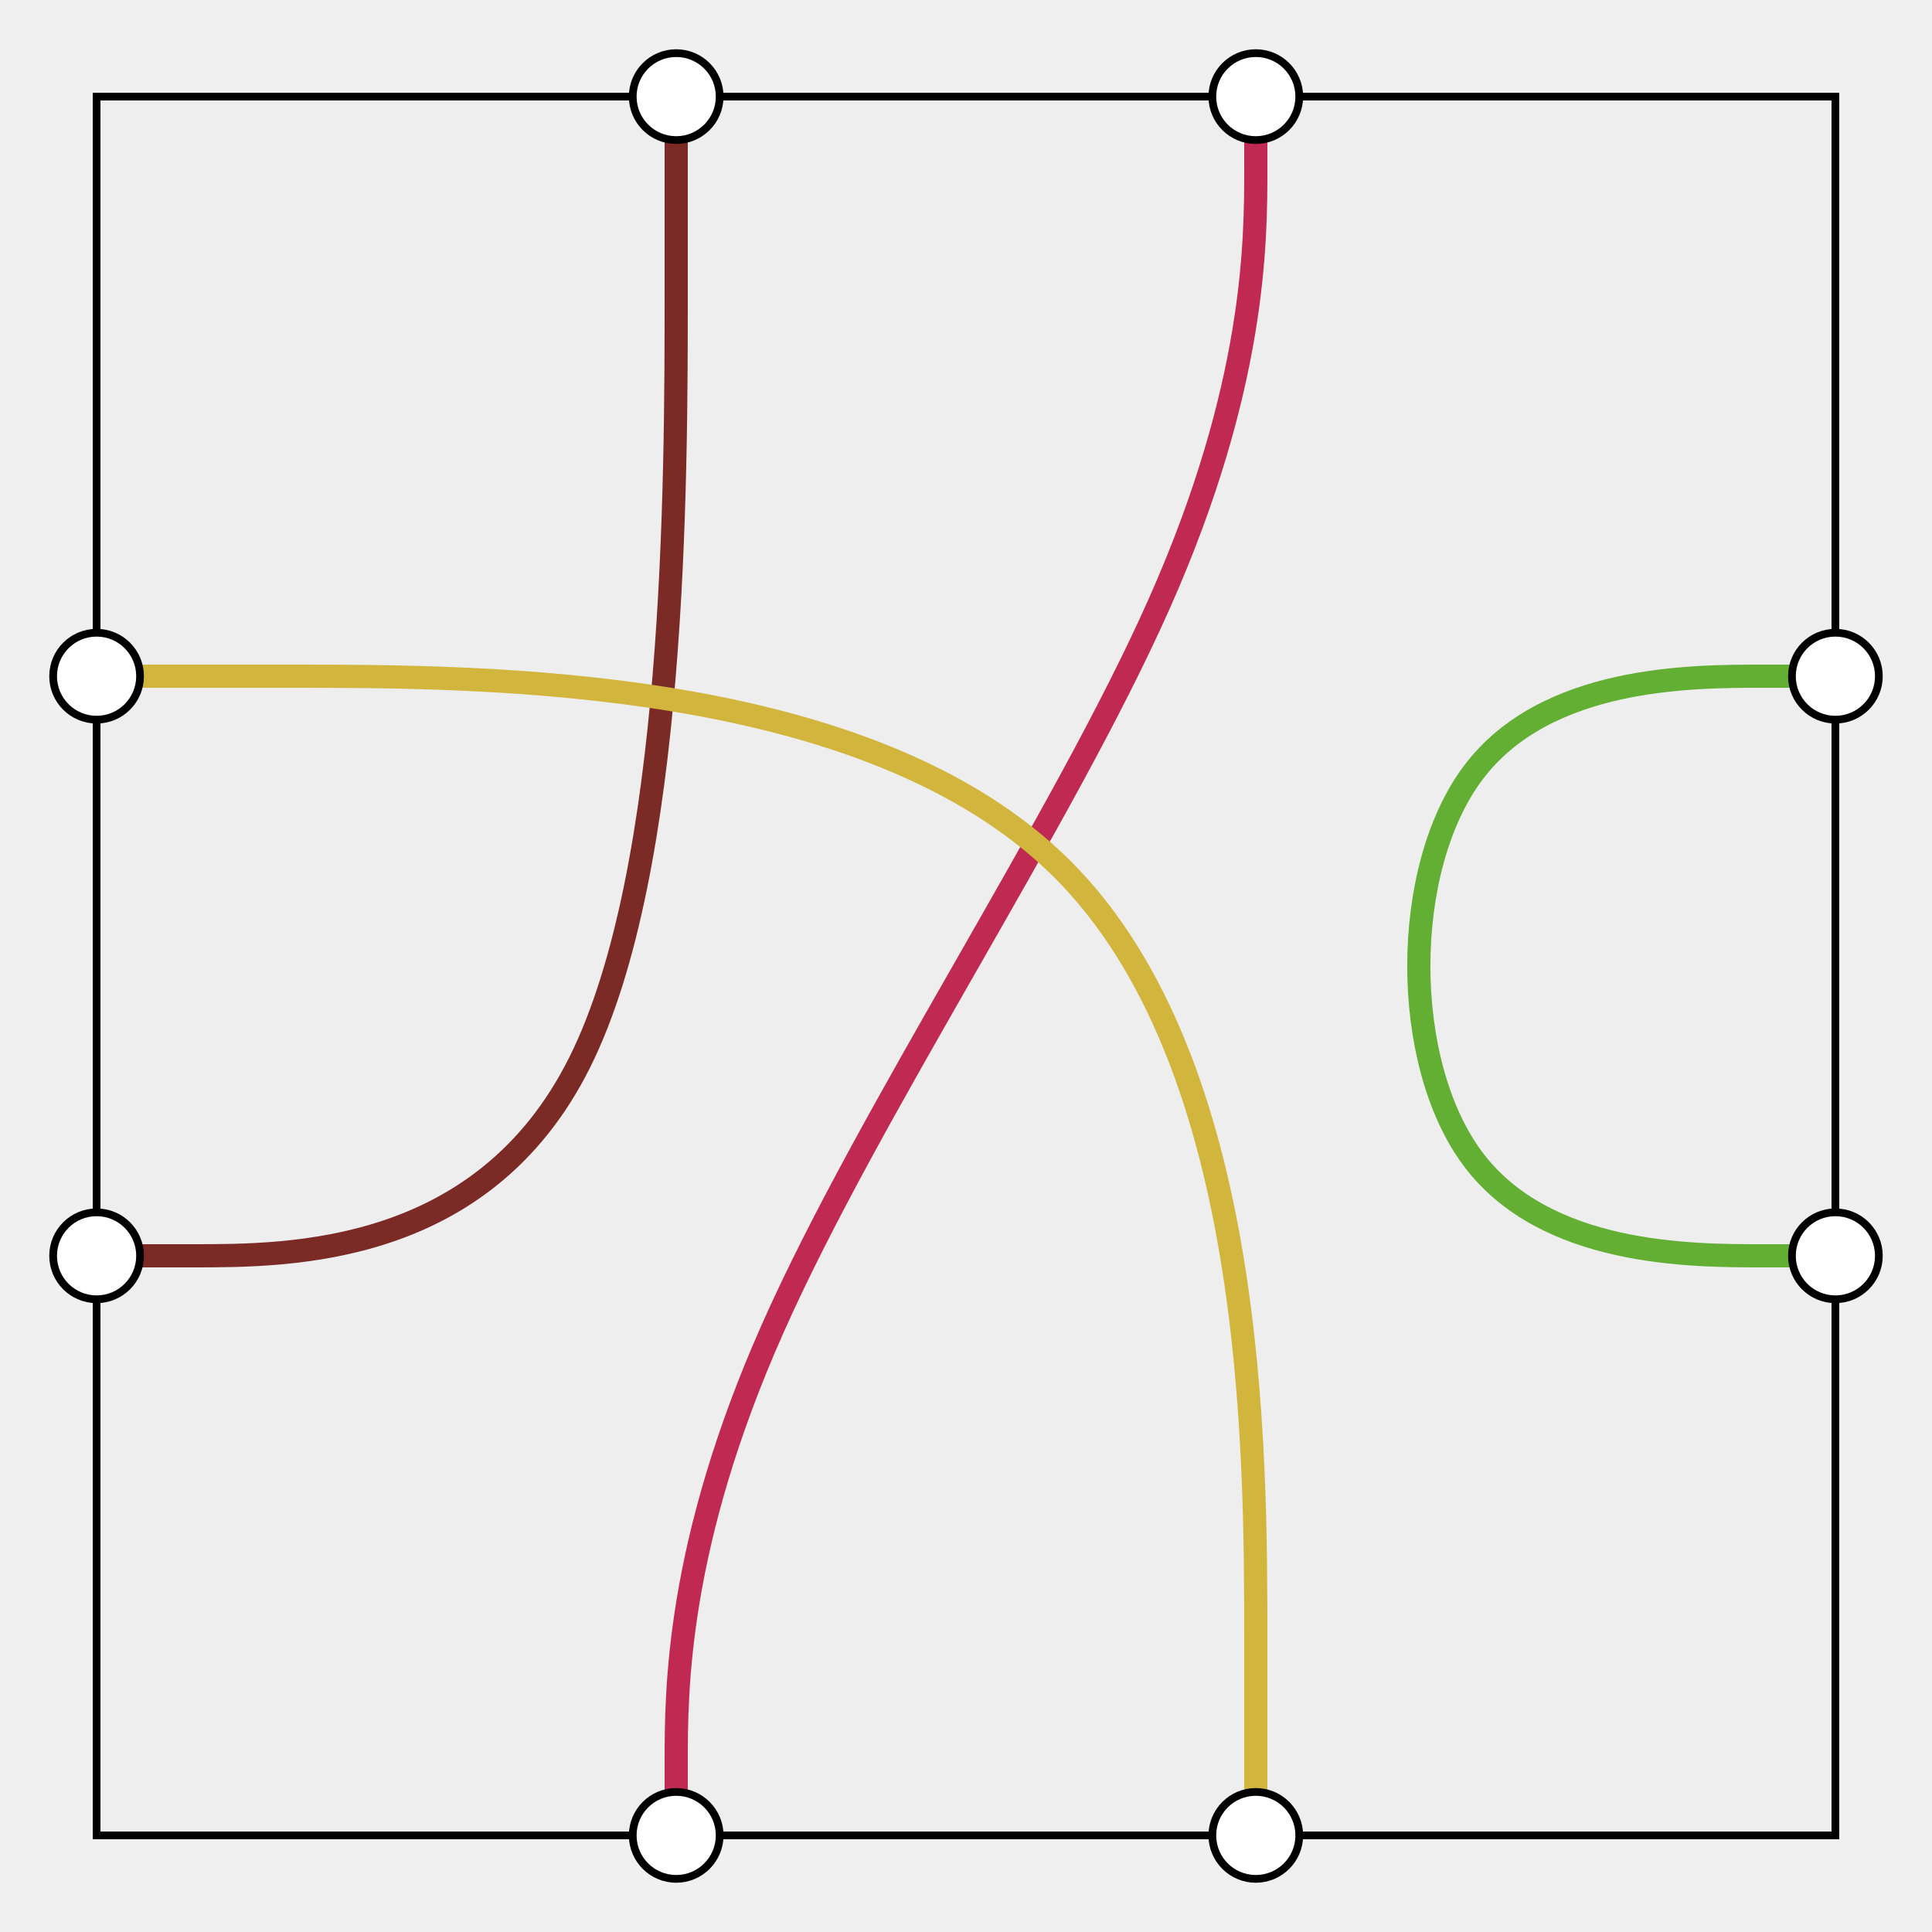
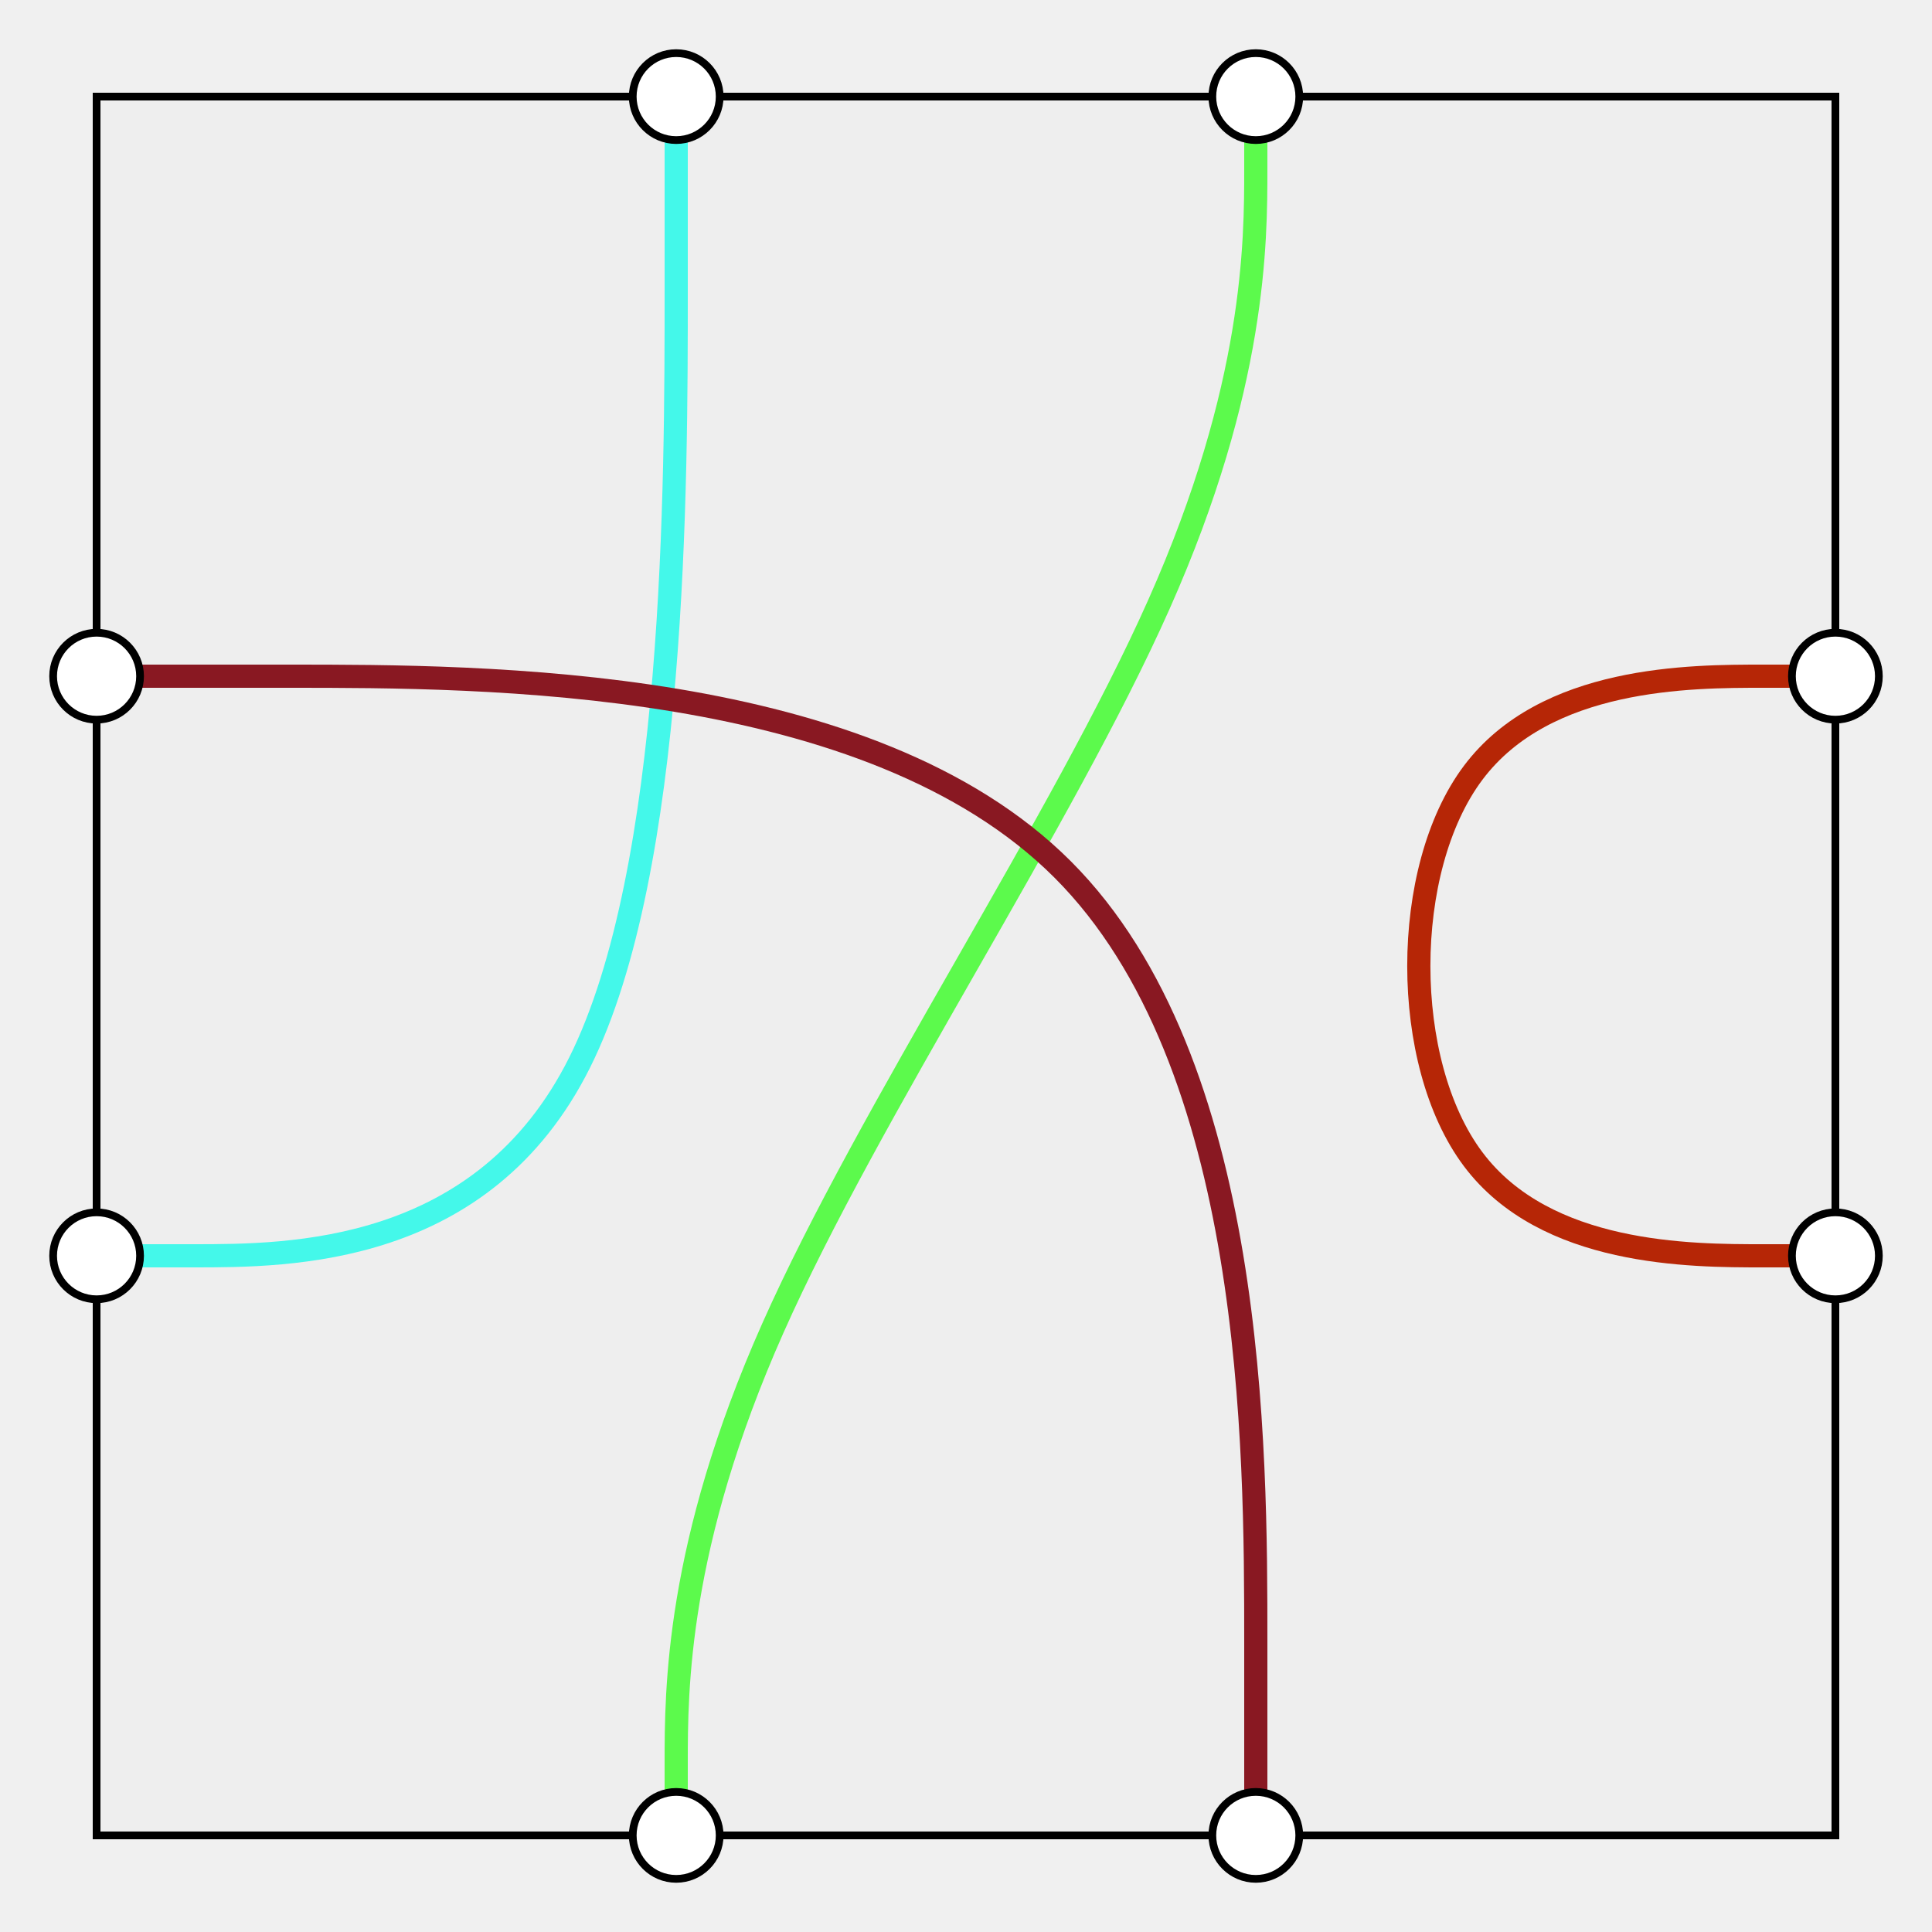
<svg xmlns="http://www.w3.org/2000/svg" width="250" height="250">
  <defs>
    <style type="text/css"> 
  .background, .port {
    stroke: #000000;
    stroke-width: 1;
  }

  .background {
    fill: #eeeeee;
  }

  .port {
    fill: #ffffff;
  }

  .path {
    fill: none;
    stroke-width: 3;
  }
 </style>
  </defs>
  <g>
    <rect class="background" x="12.5" y="12.5" width="225" height="225" />
-     <path class="path" stroke="#7b2a26" d="M87.5,12.5L87.5,37.5C87.5,62.5,87.5,112.5,75,137.5C62.5,162.5,37.5,162.5,25,162.5C12.5,162.5,12.5,162.5,12.5,162.5L12.5,162.5" />
-     <path class="path" stroke="#bf2952" d="M162.5,12.5L162.5,21.875C162.5,31.25,162.5,50,150,78.125C137.5,106.25,112.5,143.75,100,171.875C87.5,200,87.5,218.75,87.5,228.125L87.5,237.5" />
-     <path class="path" stroke="#d2b53c" d="M162.5,237.5L162.5,212.5C162.5,187.5,162.5,137.5,137.5,112.5C112.5,87.5,62.5,87.5,37.5,87.5C12.5,87.5,12.5,87.5,12.5,87.5L12.5,87.5" />
-     <path class="path" stroke="#63af33" d="M237.5,162.5L228.125,162.5C218.75,162.5,200,162.5,190.625,150C181.25,137.5,181.25,112.5,190.625,100C200,87.5,218.75,87.5,228.125,87.5L237.5,87.5" />
+     <path class="path" stroke="#44f8ea" d="M87.5,12.5L87.5,37.5C87.5,62.5,87.5,112.5,75,137.5C62.5,162.5,37.5,162.5,25,162.5C12.5,162.5,12.5,162.5,12.5,162.5L12.5,162.5" />
+     <path class="path" stroke="#5cfa4c" d="M162.5,12.5L162.5,21.875C162.5,31.25,162.5,50,150,78.125C137.5,106.25,112.5,143.75,100,171.875C87.5,200,87.5,218.75,87.5,228.125L87.5,237.5" />
+     <path class="path" stroke="#891822" d="M162.5,237.5L162.5,212.5C162.5,187.5,162.5,137.5,137.5,112.5C112.5,87.5,62.5,87.5,37.5,87.5C12.5,87.5,12.5,87.5,12.5,87.5L12.5,87.5" />
+     <path class="path" stroke="#b62606" d="M237.5,162.5L228.125,162.5C218.75,162.5,200,162.5,190.625,150C181.25,137.5,181.25,112.5,190.625,100C200,87.5,218.75,87.5,228.125,87.5L237.5,87.5" />
    <circle class="port" cx="87.5" cy="12.5" r="5.625" />
    <circle class="port" cx="162.5" cy="12.5" r="5.625" />
    <circle class="port" cx="237.5" cy="87.5" r="5.625" />
    <circle class="port" cx="237.5" cy="162.5" r="5.625" />
    <circle class="port" cx="162.5" cy="237.5" r="5.625" />
    <circle class="port" cx="87.5" cy="237.5" r="5.625" />
    <circle class="port" cx="12.5" cy="162.5" r="5.625" />
    <circle class="port" cx="12.5" cy="87.5" r="5.625" />
  </g>
</svg>
